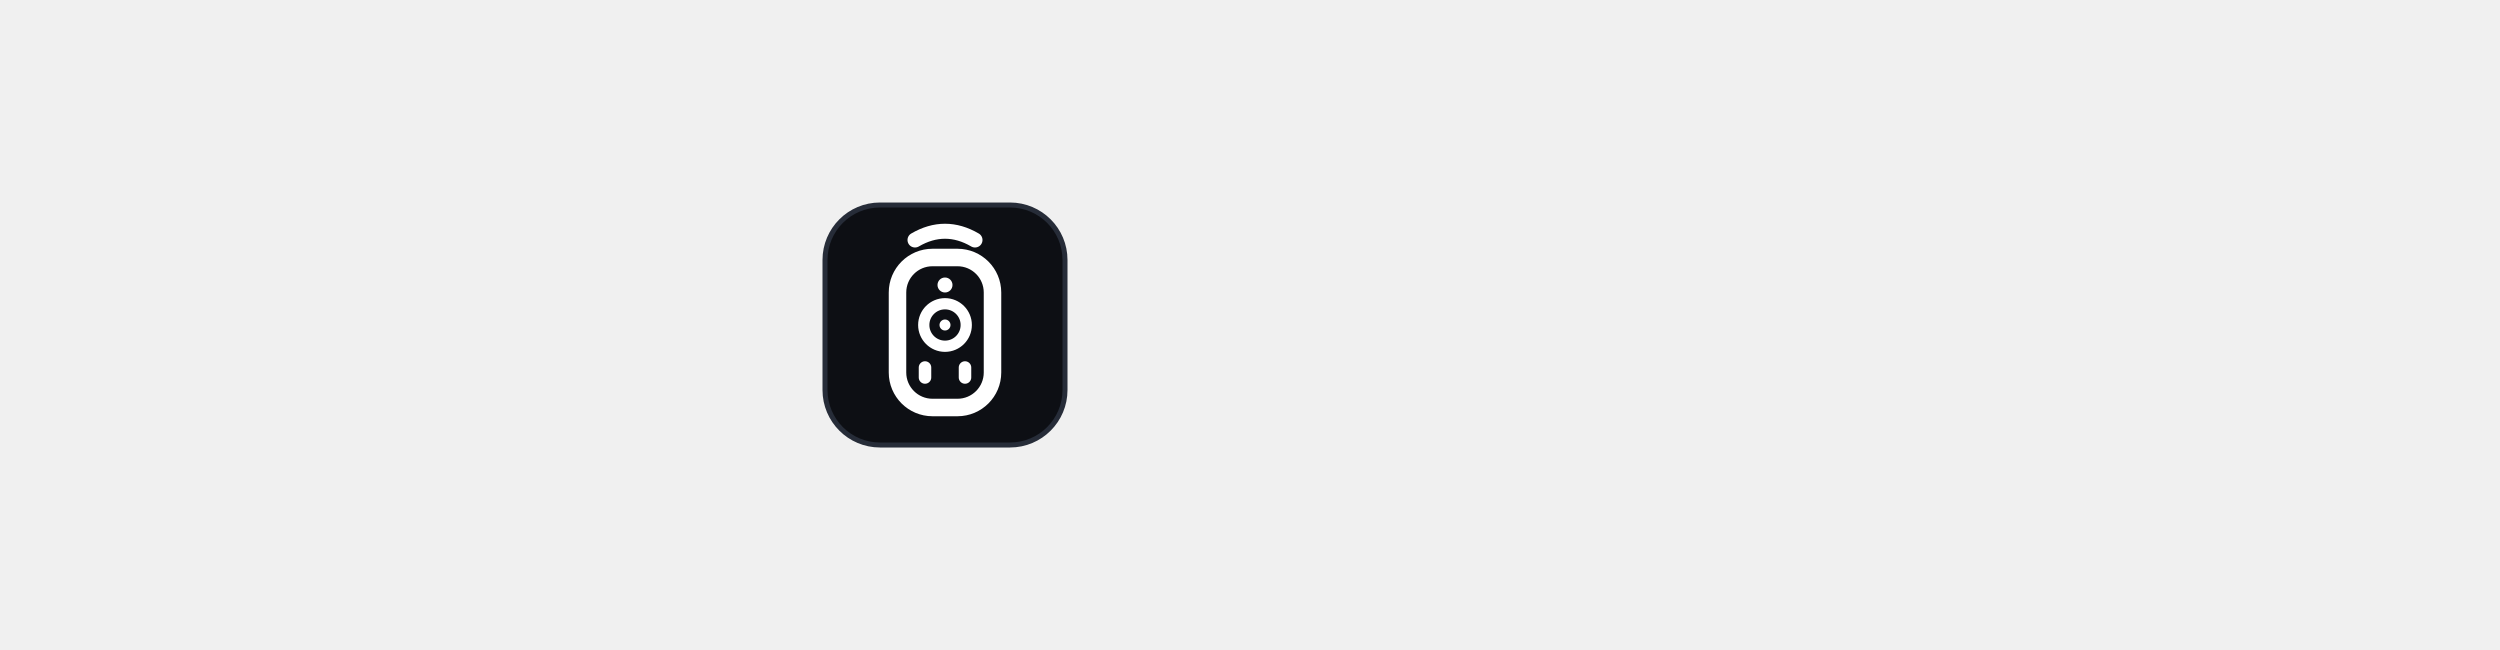
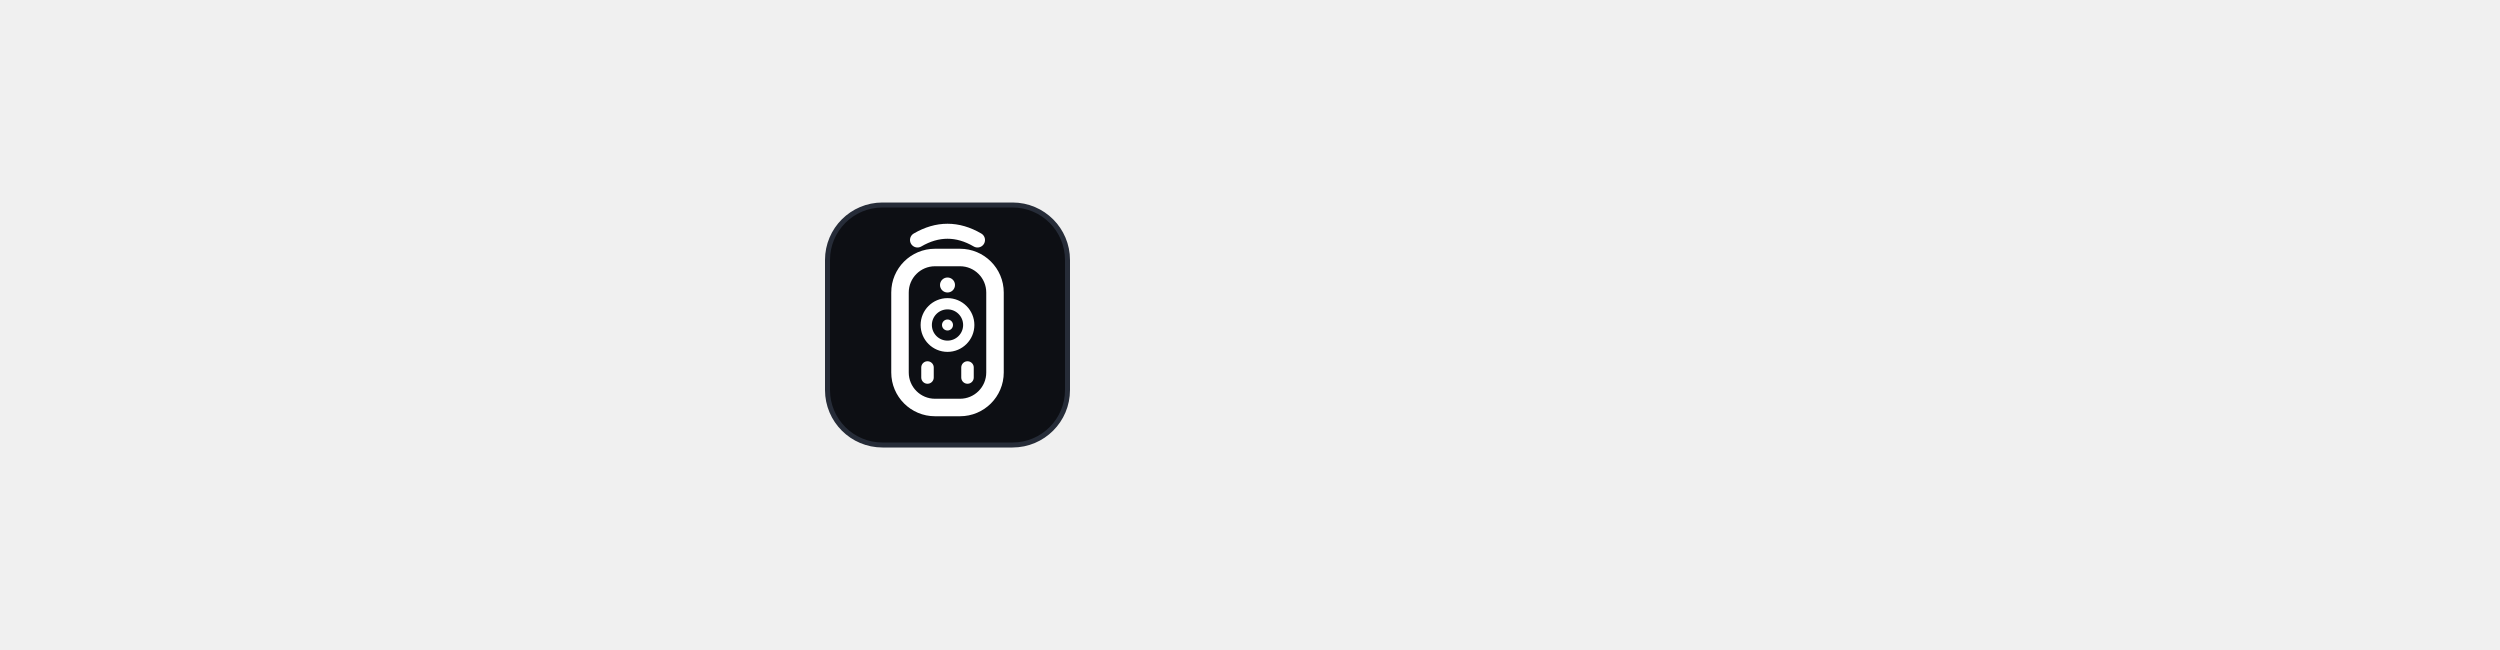
<svg xmlns="http://www.w3.org/2000/svg" width="1000" height="260" viewBox="0 0 1000 260" role="img" aria-label="Pult">
  <style>
- .logo{transform-box:fill-box;transform-origin:center;animation:pop 8s linear infinite}
+ .logo{transform-box:fill-box;transform-origin:379px 130px;animation:pop 8s linear infinite}
.l{animation:rise 8s linear infinite;opacity:0}
@keyframes pop{0%{transform:scale(0) rotate(-40deg);opacity:0;animation-timing-function:cubic-bezier(.3,1.5,.5,1)}9%{transform:none;opacity:1}90%{transform:none;opacity:1}96%,100%{transform:scale(.6);opacity:0}}
@keyframes rise{0%{transform:translateY(34px);opacity:0;animation-timing-function:cubic-bezier(.2,.9,.3,1)}8%{transform:none;opacity:1}90%{transform:none;opacity:1}96%,100%{transform:translateY(-14px);opacity:0}}
@media (prefers-reduced-motion:reduce){.logo,.l{animation:none;opacity:1}}
</style>
-   <g transform="translate(330 82)">
-     <g class="logo">
-       <rect x="0" y="0" width="96" height="96" rx="22" fill="#0D0F14" stroke="#262C38" stroke-width="2" />
-       <path d="M 36 14 Q 48 7 60 14" fill="none" stroke="#FFFFFF" stroke-width="6" stroke-linecap="round" />
-       <rect x="29" y="21" width="38" height="60" rx="14" fill="none" stroke="#FFFFFF" stroke-width="7" stroke-linecap="round" stroke-linejoin="round" />
-       <circle cx="48" cy="32" r="3" fill="#FFFFFF" />
-       <circle cx="48" cy="48" r="8.5" fill="none" stroke="#FFFFFF" stroke-width="4.5" />
-       <circle cx="48" cy="48" r="2.2" fill="#FFFFFF" />
-       <line x1="40" y1="65" x2="40" y2="69" stroke="#FFFFFF" stroke-width="5" stroke-linecap="round" />
-       <line x1="56" y1="65" x2="56" y2="69" stroke="#FFFFFF" stroke-width="5" stroke-linecap="round" />
-     </g>
+   <g class="logo">
+     <rect x="331" y="82" width="96" height="96" rx="22" fill="#0D0F14" stroke="#262C38" stroke-width="2" />
+     <path d="M 367 96 Q 379 89 391 96" fill="none" stroke="#FFFFFF" stroke-width="6" stroke-linecap="round" />
+     <rect x="360" y="103" width="38" height="60" rx="14" fill="none" stroke="#FFFFFF" stroke-width="7" stroke-linecap="round" stroke-linejoin="round" />
+     <circle cx="379" cy="114" r="3" fill="#FFFFFF" />
+     <circle cx="379" cy="130" r="8.5" fill="none" stroke="#FFFFFF" stroke-width="4.5" />
+     <circle cx="379" cy="130" r="2.2" fill="#FFFFFF" />
+     <line x1="371" y1="147" x2="371" y2="151" stroke="#FFFFFF" stroke-width="5" stroke-linecap="round" />
+     <line x1="387" y1="147" x2="387" y2="151" stroke="#FFFFFF" stroke-width="5" stroke-linecap="round" />
  </g>
  <g fill="#FFFFFF">
-     <g transform="translate(450 165)">
+     <g transform="translate(455 168)">
      <g class="l" style="animation-delay:0.35s">
        <path d="M7.7 0L7.7 -77L39.05 -77Q49.83 -77 56.81 -73.86Q63.8 -70.73 67.1 -64.84Q70.4 -58.96 70.4 -50.71Q70.4 -42.57 67.1 -36.63Q63.8 -30.69 56.81 -27.55Q49.83 -24.42 39.05 -24.42L27.5 -24.42L27.5 0ZM27.5 -40.7L36.85 -40.7Q44.33 -40.7 47.47 -43.17Q50.6 -45.65 50.6 -50.71Q50.6 -55.66 47.47 -58.19Q44.33 -60.72 36.85 -60.72L27.5 -60.72Z" />
      </g>
    </g>
-     <g transform="translate(524 165)">
+     <g transform="translate(529 168)">
      <g class="l" style="animation-delay:0.42s">
        <path d="M25.52 1.54Q15.51 1.54 10.23 -4.24Q4.95 -10.01 4.95 -21.67L4.95 -58.3L21.89 -58.3L21.89 -24.31Q21.89 -18.7 24.25 -15.73Q26.62 -12.76 31.79 -12.76Q35.64 -12.76 38.12 -14.3Q40.59 -15.84 41.8 -18.43Q43.01 -21.01 43.01 -24.31L43.01 -58.3L59.95 -58.3L59.95 0L44.33 0L44.33 -7.92Q42.02 -3.96 37.34 -1.21Q32.67 1.54 25.52 1.54Z" />
      </g>
    </g>
-     <g transform="translate(589 165)">
+     <g transform="translate(594 168)">
      <g class="l" style="animation-delay:0.49s">
        <path d="M26.4 0.66Q19.36 0.66 14.85 -1.04Q10.34 -2.75 8.2 -7.32Q6.05 -11.88 6.05 -20.57L6.05 -77L22.99 -77L22.99 -23.1Q22.99 -17.71 24.48 -15.56Q25.96 -13.42 30.69 -13.42Q32.01 -13.42 32.89 -13.47Q33.77 -13.53 34.65 -13.64L34.65 0.22Q33.55 0.55 32.29 0.6Q31.02 0.66 29.54 0.66Q28.05 0.66 26.4 0.66Z" />
      </g>
    </g>
-     <g transform="translate(626 165)">
+     <g transform="translate(631 168)">
      <g class="l" style="animation-delay:0.56s">
        <path d="M30.25 0.66Q22.99 0.66 18.37 -1.26Q13.75 -3.19 11.55 -7.65Q9.35 -12.1 9.35 -19.8L9.35 -44.44L2.2 -44.44L2.2 -58.3L9.35 -58.3L9.35 -71.5L26.29 -71.5L26.29 -58.3L39.6 -58.3L39.6 -44.44L26.29 -44.44L26.29 -22.66Q26.29 -17.6 27.89 -15.51Q29.48 -13.42 34.1 -13.42Q37.4 -13.42 40.7 -13.75L40.7 0.11Q38.61 0.33 36.3 0.49Q33.99 0.66 30.25 0.66Z" />
      </g>
    </g>
  </g>
</svg>
